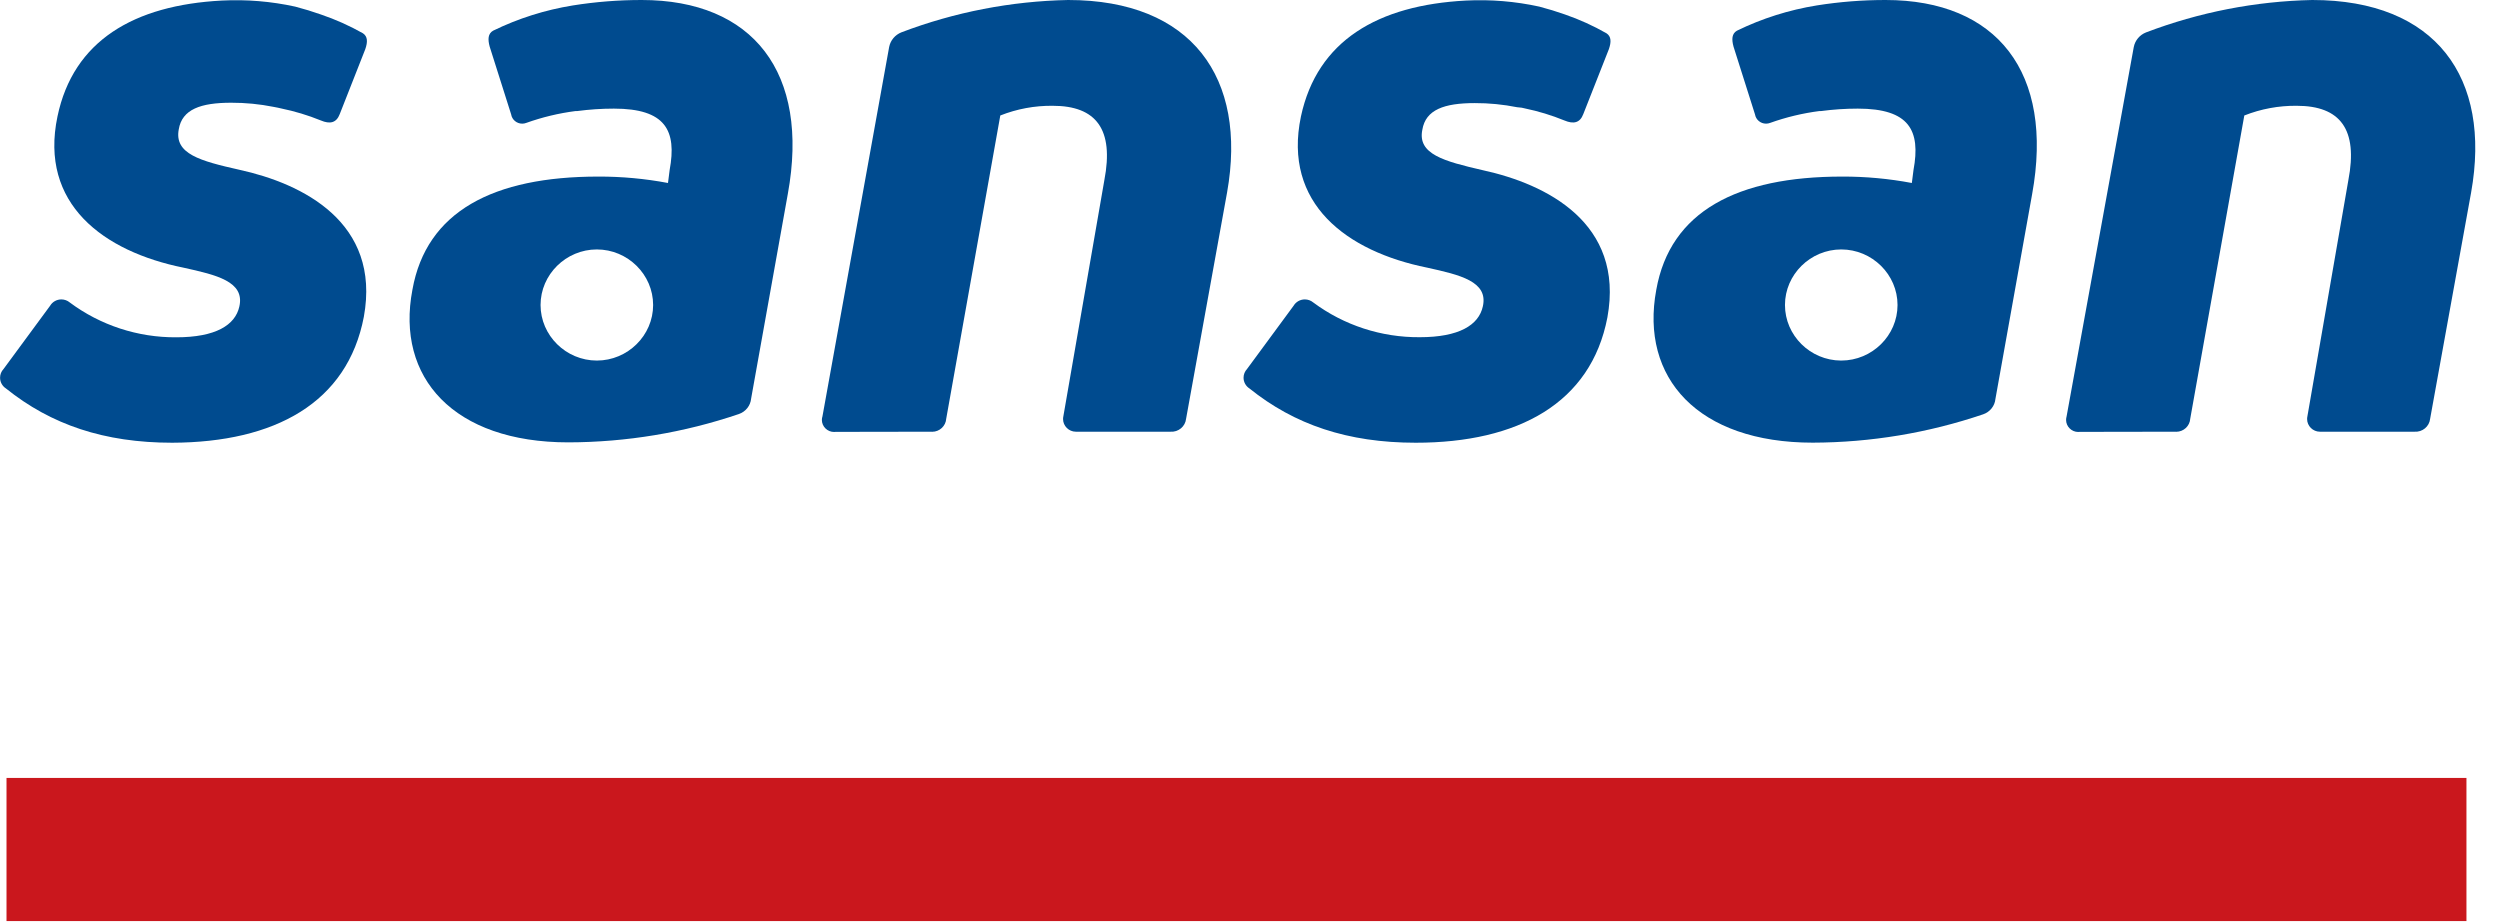
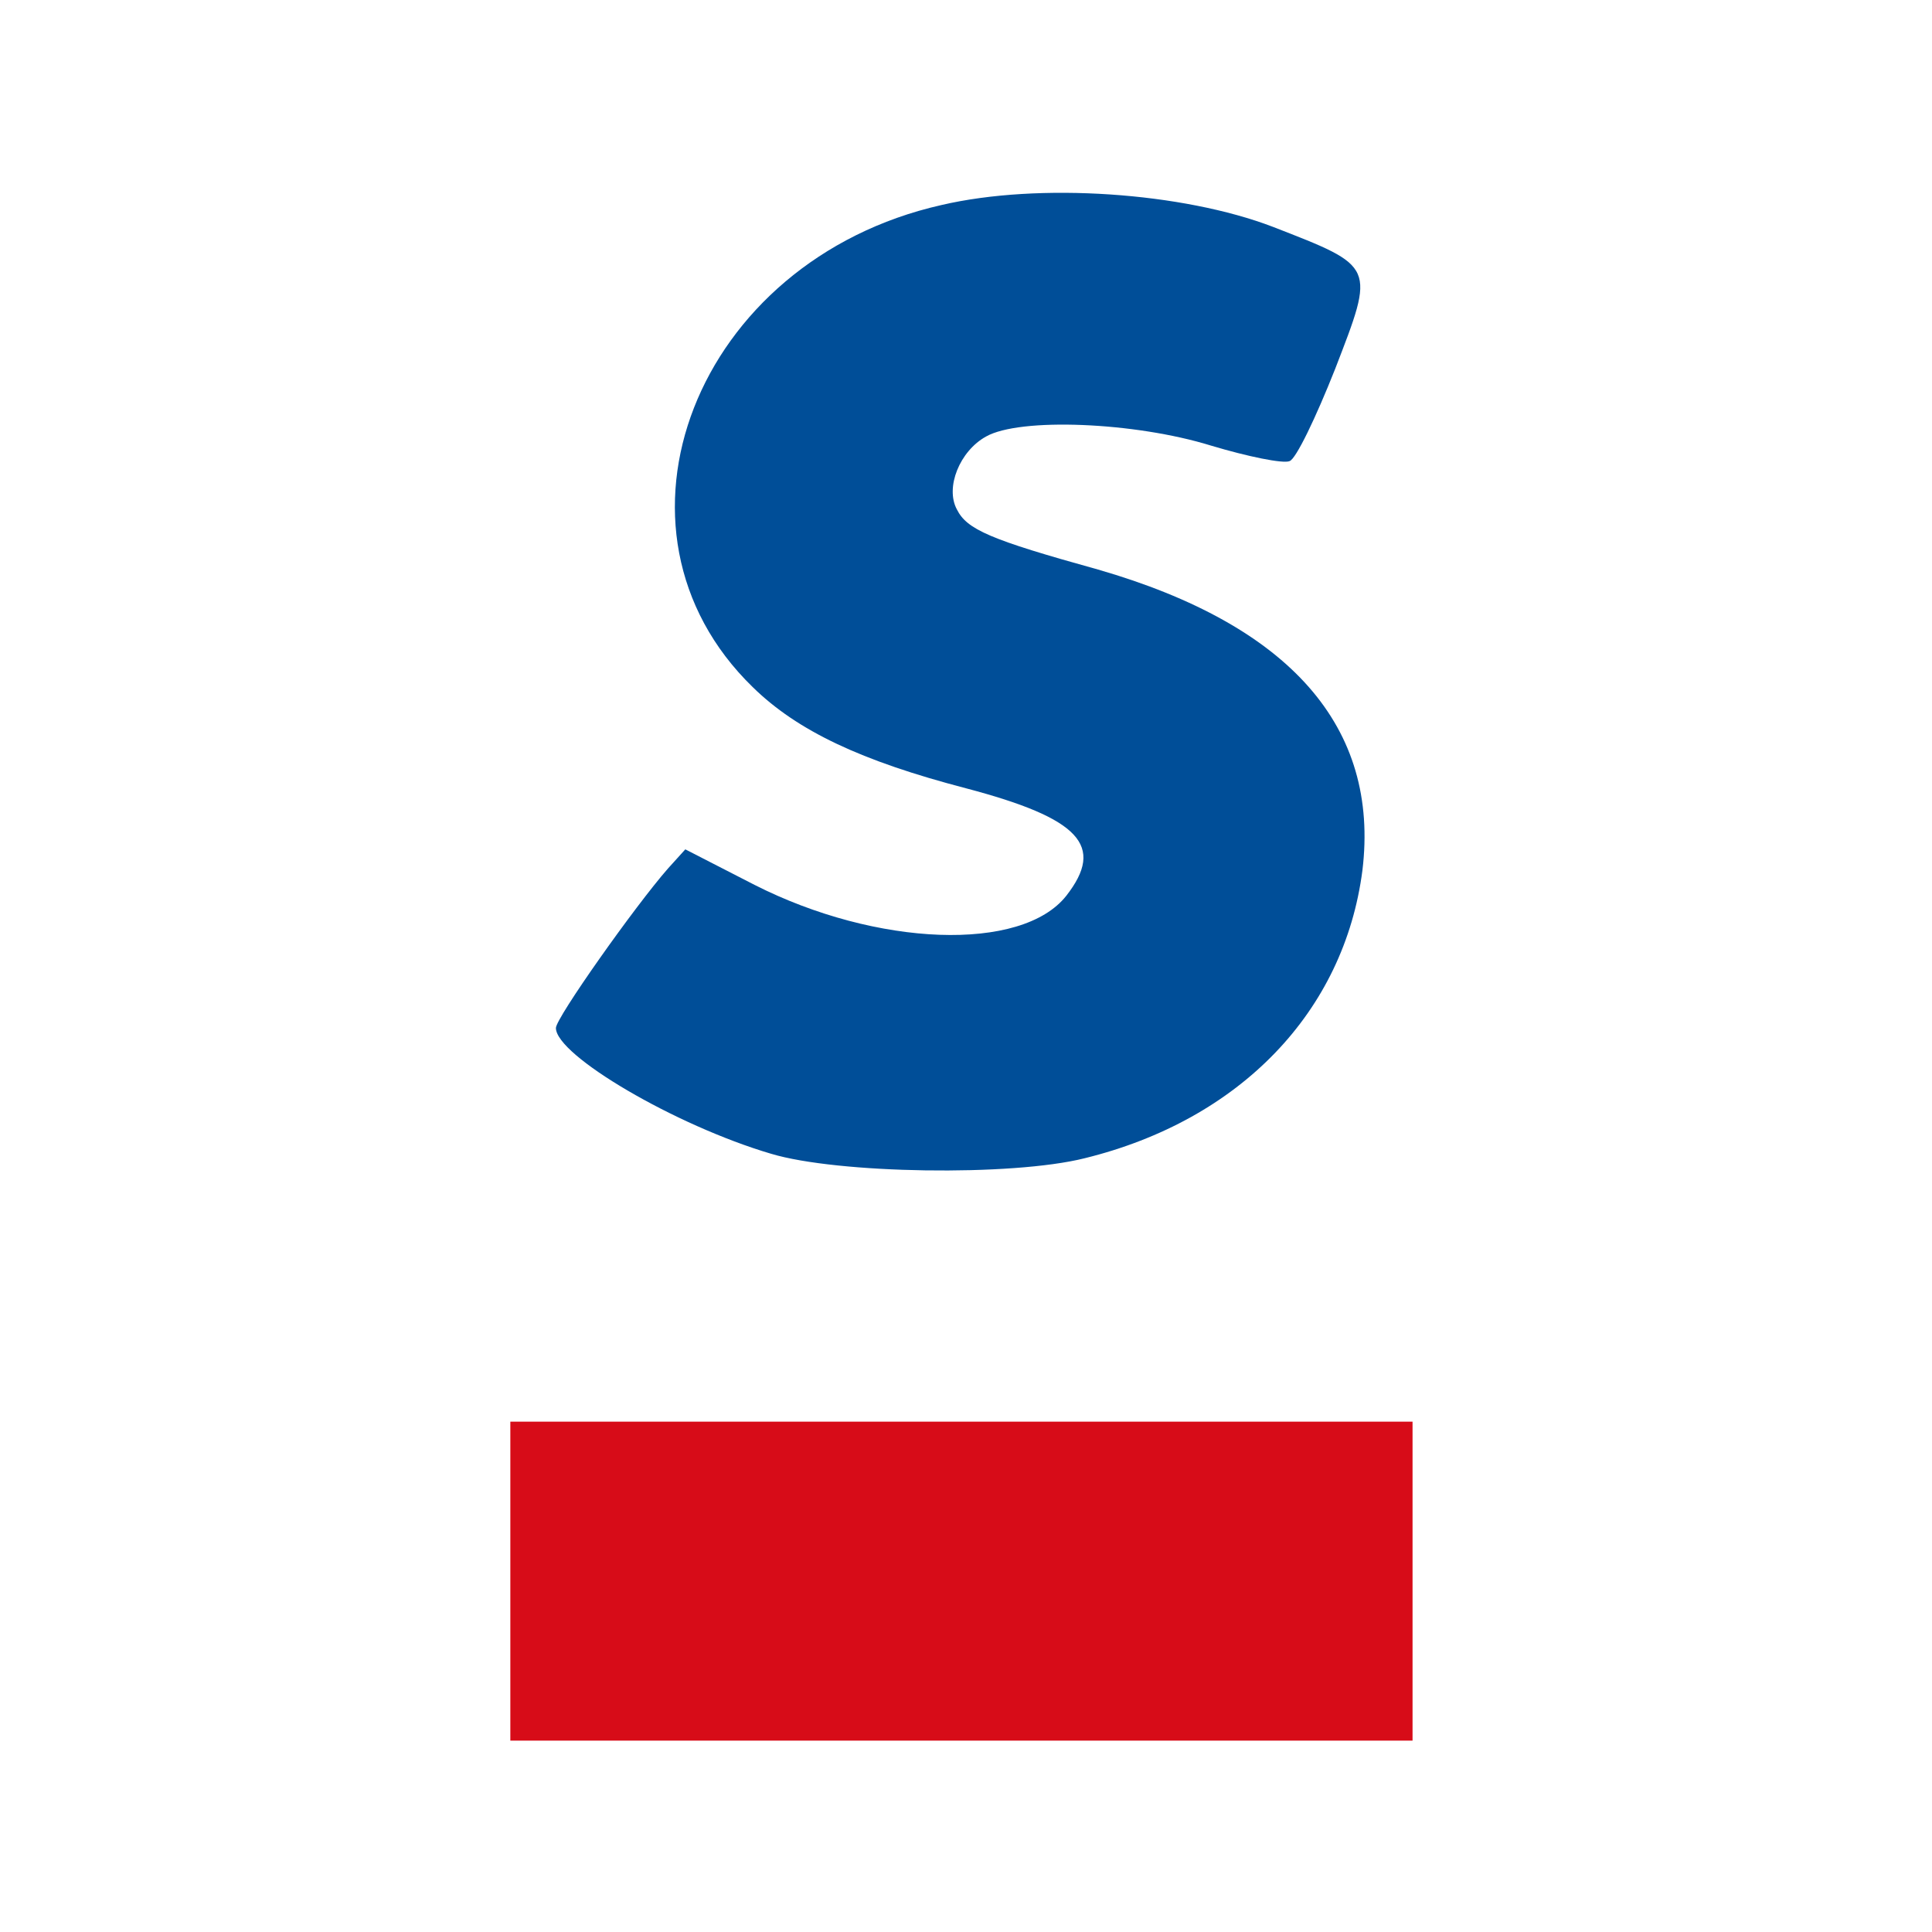
- <svg xmlns="http://www.w3.org/2000/svg" width="100%" height="100%" viewBox="0 0 76 28" version="1.1" xml:space="preserve" style="fill-rule:evenodd;clip-rule:evenodd;stroke-linejoin:round;stroke-miterlimit:1.414;">
-   <clipPath id="_clip1">
-     <rect x="0" y="0" width="75.25" height="28" />
-   </clipPath>
-   <g clip-path="url(#_clip1)">
-     <g id="logo">
-       <rect x="0.198" y="23.65" width="74.782" height="4.35" style="fill:#ca171d;" />
-       <path d="M25.401,13.129c-0.015,0.002 -0.03,0.003 -0.045,0.003c-0.203,0 -0.371,-0.165 -0.371,-0.366c0,-0.037 0.006,-0.074 0.018,-0.11l2.028,-11.231c0.04,-0.2 0.181,-0.367 0.374,-0.443c1.618,-0.615 3.332,-0.947 5.066,-0.982c3.756,0 5.454,2.361 4.832,5.852l-1.246,6.878c-0.023,0.235 -0.235,0.411 -0.473,0.394l-2.862,0c-0.005,0 -0.01,0 -0.015,0c-0.214,0 -0.39,-0.174 -0.39,-0.385c0,-0.028 0.003,-0.056 0.009,-0.083l1.246,-7.178c0.298,-1.549 -0.248,-2.262 -1.569,-2.262c-0.546,-0.006 -1.088,0.094 -1.594,0.295l-1.644,9.219c-0.014,0.221 -0.202,0.396 -0.426,0.396c-0.016,0 -0.032,0 -0.048,-0.002l-2.89,0.005Z" style="fill:#004b8f;fill-rule:nonzero;" />
-       <path d="M63.222,13.129c-0.014,0.002 -0.028,0.003 -0.043,0.003c-0.203,0 -0.37,-0.165 -0.37,-0.366c0,-0.036 0.005,-0.071 0.015,-0.105l2.043,-11.233c0.04,-0.201 0.181,-0.368 0.373,-0.443c1.614,-0.614 3.323,-0.948 5.052,-0.985c3.76,0 5.454,2.361 4.83,5.852l-1.246,6.878c-0.023,0.235 -0.235,0.411 -0.474,0.394l-2.859,0c-0.006,0 -0.011,0 -0.017,0c-0.214,0 -0.39,-0.174 -0.39,-0.385c0,-0.028 0.003,-0.056 0.009,-0.083l1.245,-7.178c0.299,-1.549 -0.248,-2.262 -1.569,-2.262c-0.545,-0.006 -1.087,0.094 -1.594,0.295l-1.644,9.219c-0.013,0.221 -0.201,0.396 -0.425,0.396c-0.016,0 -0.032,0 -0.048,-0.002l-2.888,0.005Z" style="fill:#004b8f;fill-rule:nonzero;" />
-       <path d="M46.26,3.274l0.097,0.022c0.411,0.085 0.813,0.208 1.201,0.366c0.279,0.118 0.474,0.074 0.574,-0.193l0.778,-1.975c0.075,-0.217 0.075,-0.385 -0.073,-0.482c-0.401,-0.229 -0.824,-0.421 -1.262,-0.572c-0.248,-0.088 -0.51,-0.168 -0.78,-0.239c-0.732,-0.16 -1.482,-0.222 -2.23,-0.184c-2.675,0.14 -4.52,1.216 -5.016,3.521c-0.557,2.655 1.394,4.105 3.835,4.598c0.995,0.22 1.867,0.418 1.694,1.18c-0.125,0.567 -0.722,0.935 -1.917,0.935c-1.168,0.009 -2.306,-0.363 -3.238,-1.056c-0.072,-0.06 -0.163,-0.093 -0.256,-0.093c-0.14,0 -0.27,0.073 -0.341,0.192l-1.418,1.926c-0.067,0.071 -0.104,0.165 -0.104,0.263c0,0.131 0.067,0.254 0.179,0.326c1.368,1.1 2.987,1.65 5.055,1.65c3.113,0 5.328,-1.205 5.827,-3.81c0.524,-2.878 -1.867,-4.056 -3.784,-4.474c-1.196,-0.275 -1.993,-0.492 -1.842,-1.23c0.1,-0.613 0.671,-0.811 1.594,-0.811c0.433,-0.001 0.865,0.041 1.29,0.126l0.137,0.014Z" style="fill:#004b8f;fill-rule:nonzero;" />
-       <path d="M8.447,3.274l0.097,0.022c0.414,0.085 0.819,0.207 1.21,0.366c0.278,0.118 0.473,0.074 0.574,-0.193l0.777,-1.975c0.075,-0.217 0.075,-0.385 -0.072,-0.482c-0.407,-0.23 -0.836,-0.422 -1.279,-0.572c-0.248,-0.088 -0.51,-0.168 -0.781,-0.239c-0.731,-0.16 -1.481,-0.222 -2.229,-0.184c-2.667,0.14 -4.515,1.216 -4.997,3.524c-0.557,2.655 1.394,4.105 3.835,4.597c0.995,0.22 1.867,0.419 1.694,1.181c-0.125,0.566 -0.722,0.935 -1.917,0.935c-1.168,0.008 -2.306,-0.365 -3.238,-1.059c-0.072,-0.06 -0.162,-0.093 -0.256,-0.093c-0.14,0 -0.27,0.073 -0.341,0.192l-1.418,1.926c-0.067,0.071 -0.104,0.165 -0.104,0.263c0,0.131 0.067,0.254 0.179,0.326c1.368,1.1 2.988,1.65 5.055,1.65c3.124,-0.011 5.326,-1.216 5.825,-3.829c0.523,-2.87 -1.865,-4.05 -3.785,-4.469c-1.195,-0.269 -1.981,-0.484 -1.842,-1.227c0.1,-0.613 0.672,-0.811 1.594,-0.811c0.433,-0.001 0.866,0.041 1.29,0.126l0.129,0.025Z" style="fill:#004b8f;fill-rule:nonzero;" />
-       <path d="M19.507,0c-0.7,0 -1.399,0.055 -2.09,0.165c-0.843,0.136 -1.661,0.394 -2.427,0.768c-0.156,0.09 -0.165,0.261 -0.103,0.487l0.652,2.058c0.026,0.161 0.169,0.281 0.335,0.281c0.043,0 0.085,-0.007 0.125,-0.023c0.485,-0.173 0.987,-0.294 1.499,-0.36l0.05,0c0.37,-0.049 0.742,-0.074 1.115,-0.074c1.569,0 1.917,0.663 1.694,1.868l-0.05,0.393c-0.698,-0.132 -1.407,-0.197 -2.118,-0.195c-3.188,0 -5.228,1.056 -5.652,3.442c-0.509,2.671 1.257,4.638 4.741,4.638c1.764,-0.004 3.515,-0.295 5.183,-0.861c0.206,-0.07 0.353,-0.253 0.373,-0.468l1.115,-6.22c0.677,-3.698 -1.064,-5.899 -4.442,-5.899Zm-1.363,10.961c-0.938,0 -1.711,-0.762 -1.711,-1.689c0,-0.927 0.773,-1.689 1.711,-1.689c0.939,0 1.711,0.762 1.711,1.689c0,0.927 -0.772,1.689 -1.711,1.689Z" style="fill:#004b8f;fill-rule:nonzero;" />
-       <path d="M57.32,0c-0.7,0 -1.399,0.055 -2.09,0.165c-0.843,0.136 -1.661,0.394 -2.427,0.768c-0.156,0.09 -0.165,0.261 -0.103,0.487l0.652,2.058c0.027,0.161 0.169,0.281 0.335,0.281c0.043,0 0.085,-0.007 0.125,-0.023c0.485,-0.173 0.987,-0.294 1.499,-0.36l0.05,0c0.37,-0.049 0.742,-0.074 1.115,-0.074c1.569,0 1.917,0.663 1.694,1.868l-0.05,0.393c-0.698,-0.132 -1.407,-0.197 -2.118,-0.195c-3.188,0 -5.228,1.056 -5.651,3.442c-0.499,2.679 1.27,4.647 4.757,4.647c1.762,-0.005 3.513,-0.296 5.18,-0.862c0.206,-0.07 0.353,-0.253 0.373,-0.467l1.115,-6.221c0.675,-3.706 -1.07,-5.907 -4.456,-5.907Zm-1.354,10.961c-0.936,-0.004 -1.703,-0.765 -1.703,-1.689c0,-0.927 0.773,-1.689 1.711,-1.689c0.939,0 1.711,0.762 1.711,1.689c0,0 0,0 0,0c0,0.927 -0.772,1.689 -1.711,1.689c-0.003,0 -0.005,0 -0.008,0Z" style="fill:#004b8f;fill-rule:nonzero;" />
-     </g>
+ <svg xmlns="http://www.w3.org/2000/svg" viewBox="74 68 212 212" fill-rule="evenodd" clip-rule="evenodd">
+   <g transform="translate(0,360) scale(0.1,-0.1)" fill="#004e98">
+     <path d="M1773 2695 c-270 -61 -385 -356 -207 -529 49 -48 119 -81 234 -111 125 -33 153 -63 110 -118 -49 -62 -208 -56 -342 12 l-76 39 -19 -21 c-36 -41 -123 -164 -123 -175 0 -30 131 -107 236 -138 73 -22 264 -25 344 -5 171 42 285 161 305 316 19 157 -79 269 -290 330 -119 33 -144 44 -155 66 -13 24 3 64 32 80 37 21 163 16 247 -10 40 -12 79 -20 86 -17 7 2 29 48 50 101 44 114 45 112 -68 156 -99 38 -257 49 -364 24z" />
  </g>
+   <rect x="130" y="224" width="99" height="35" fill="#d70c18" />
</svg>
